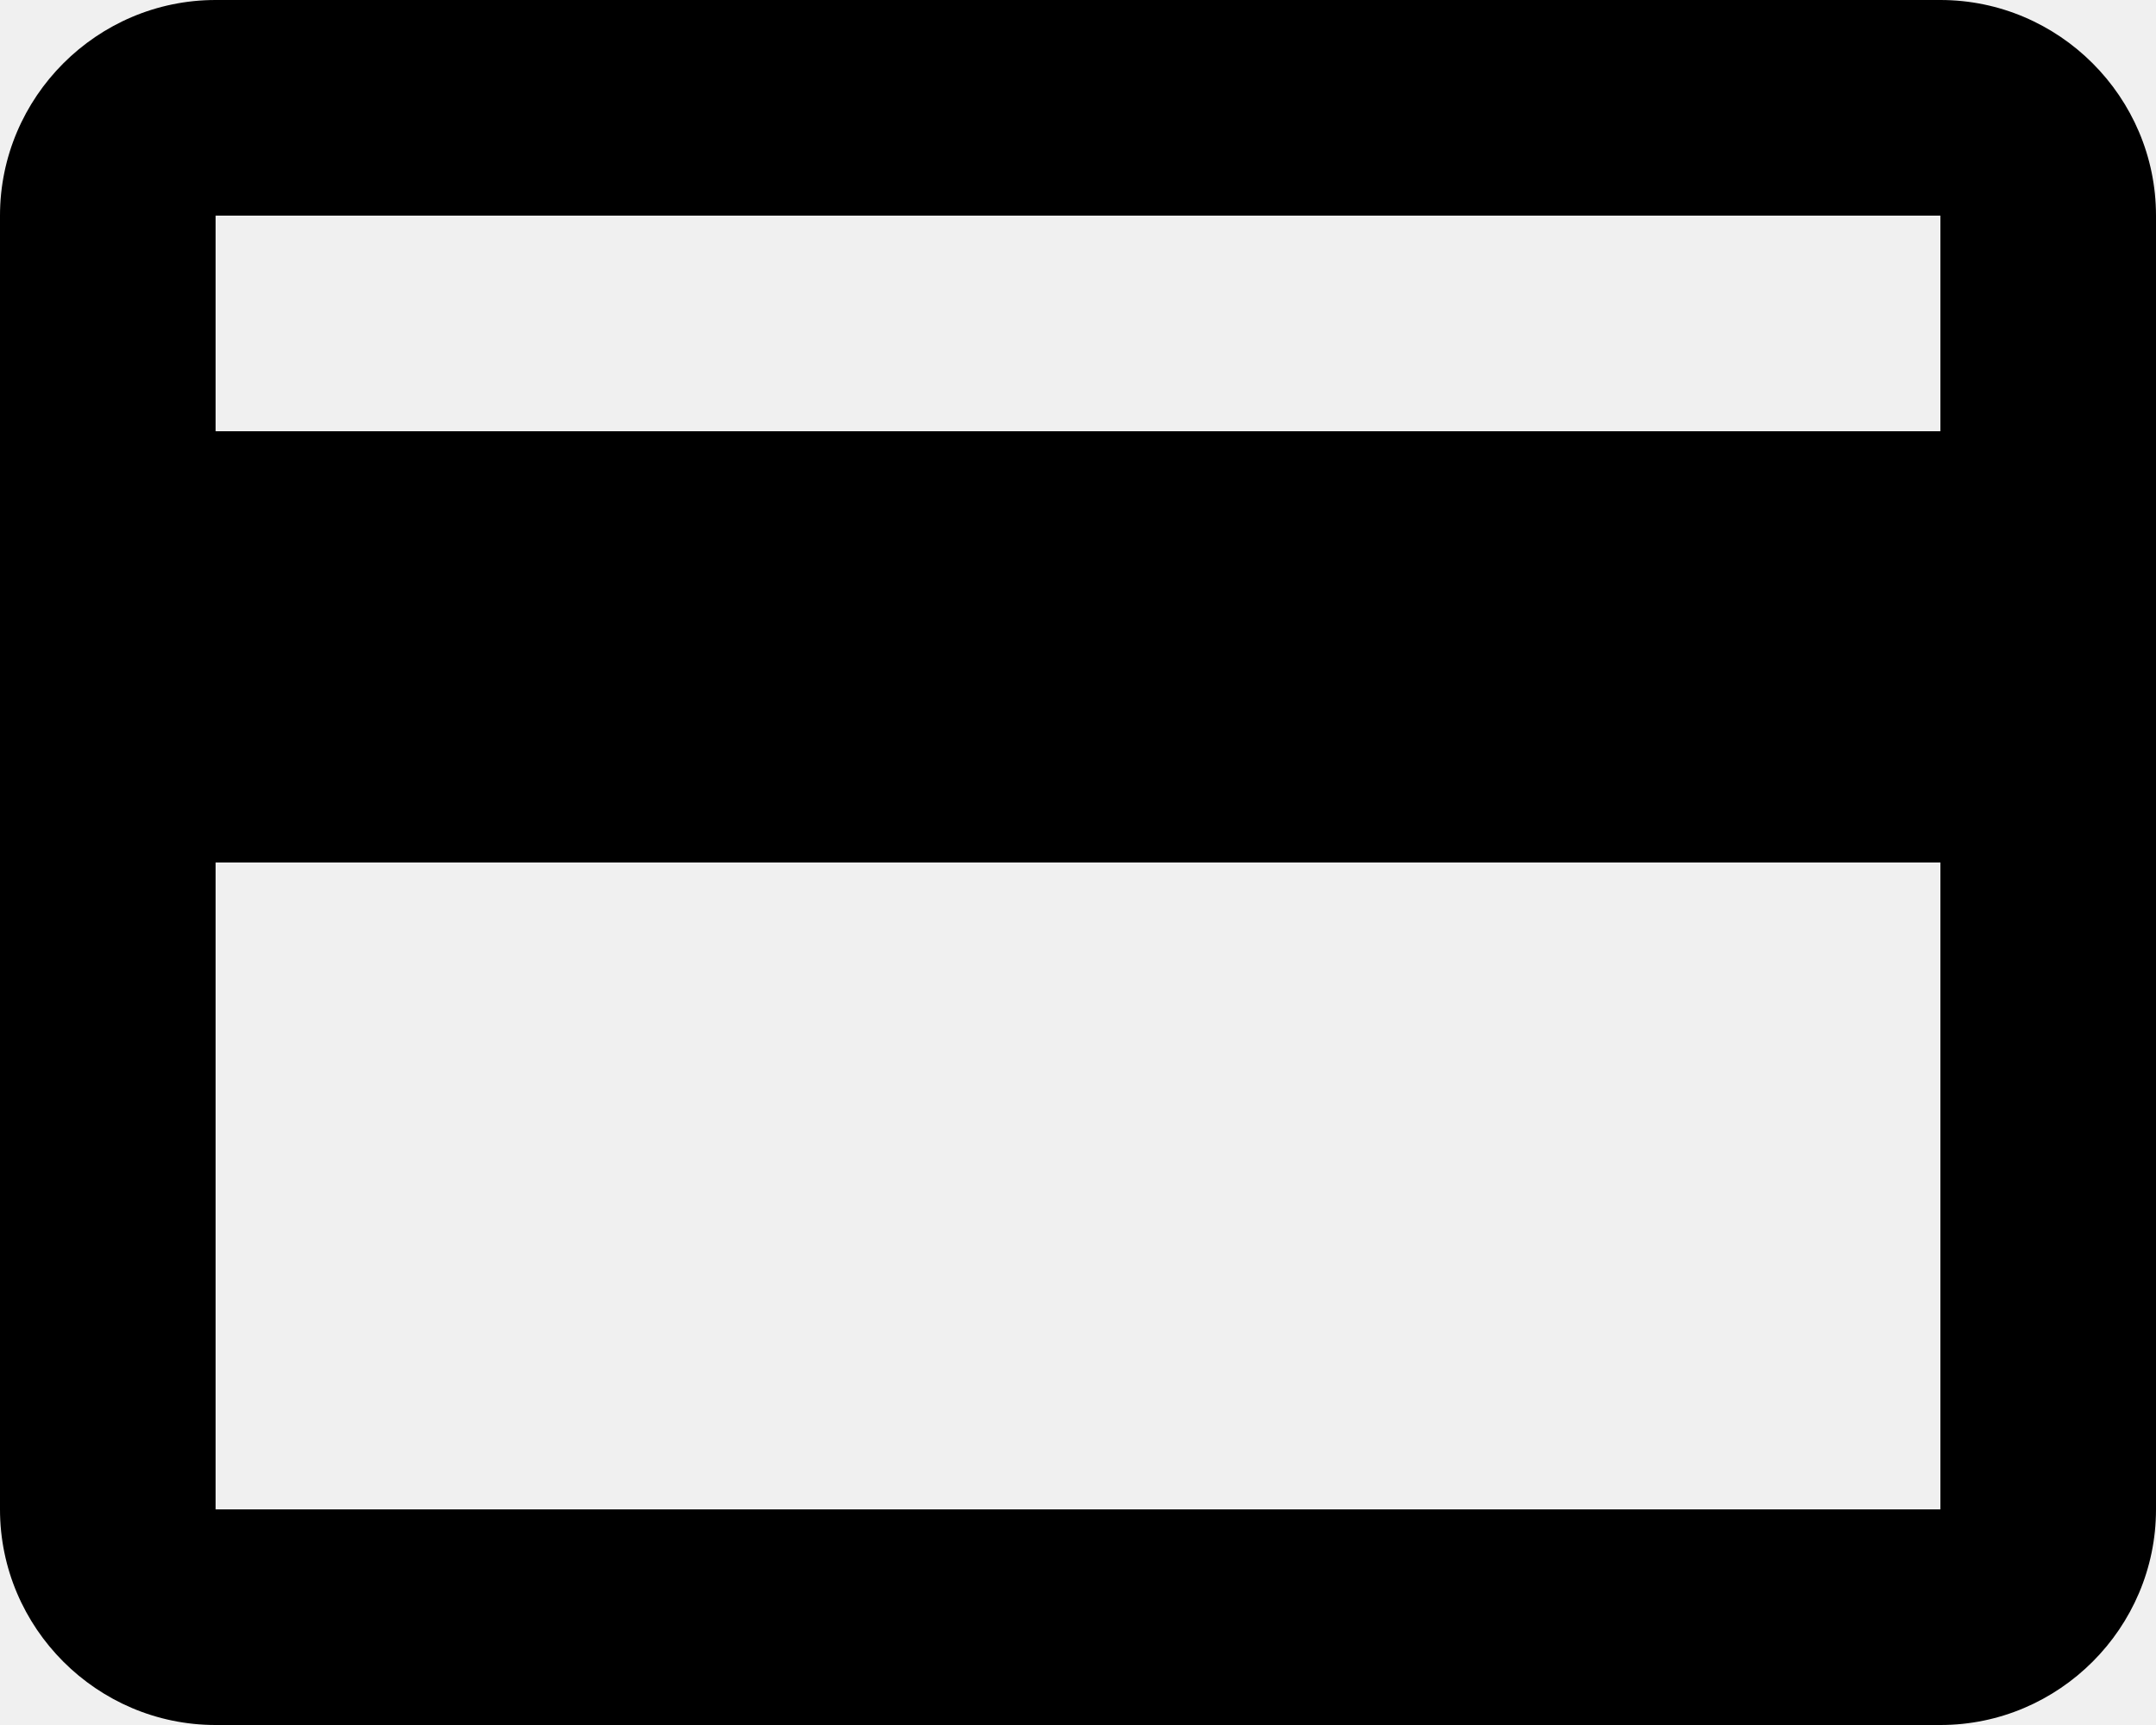
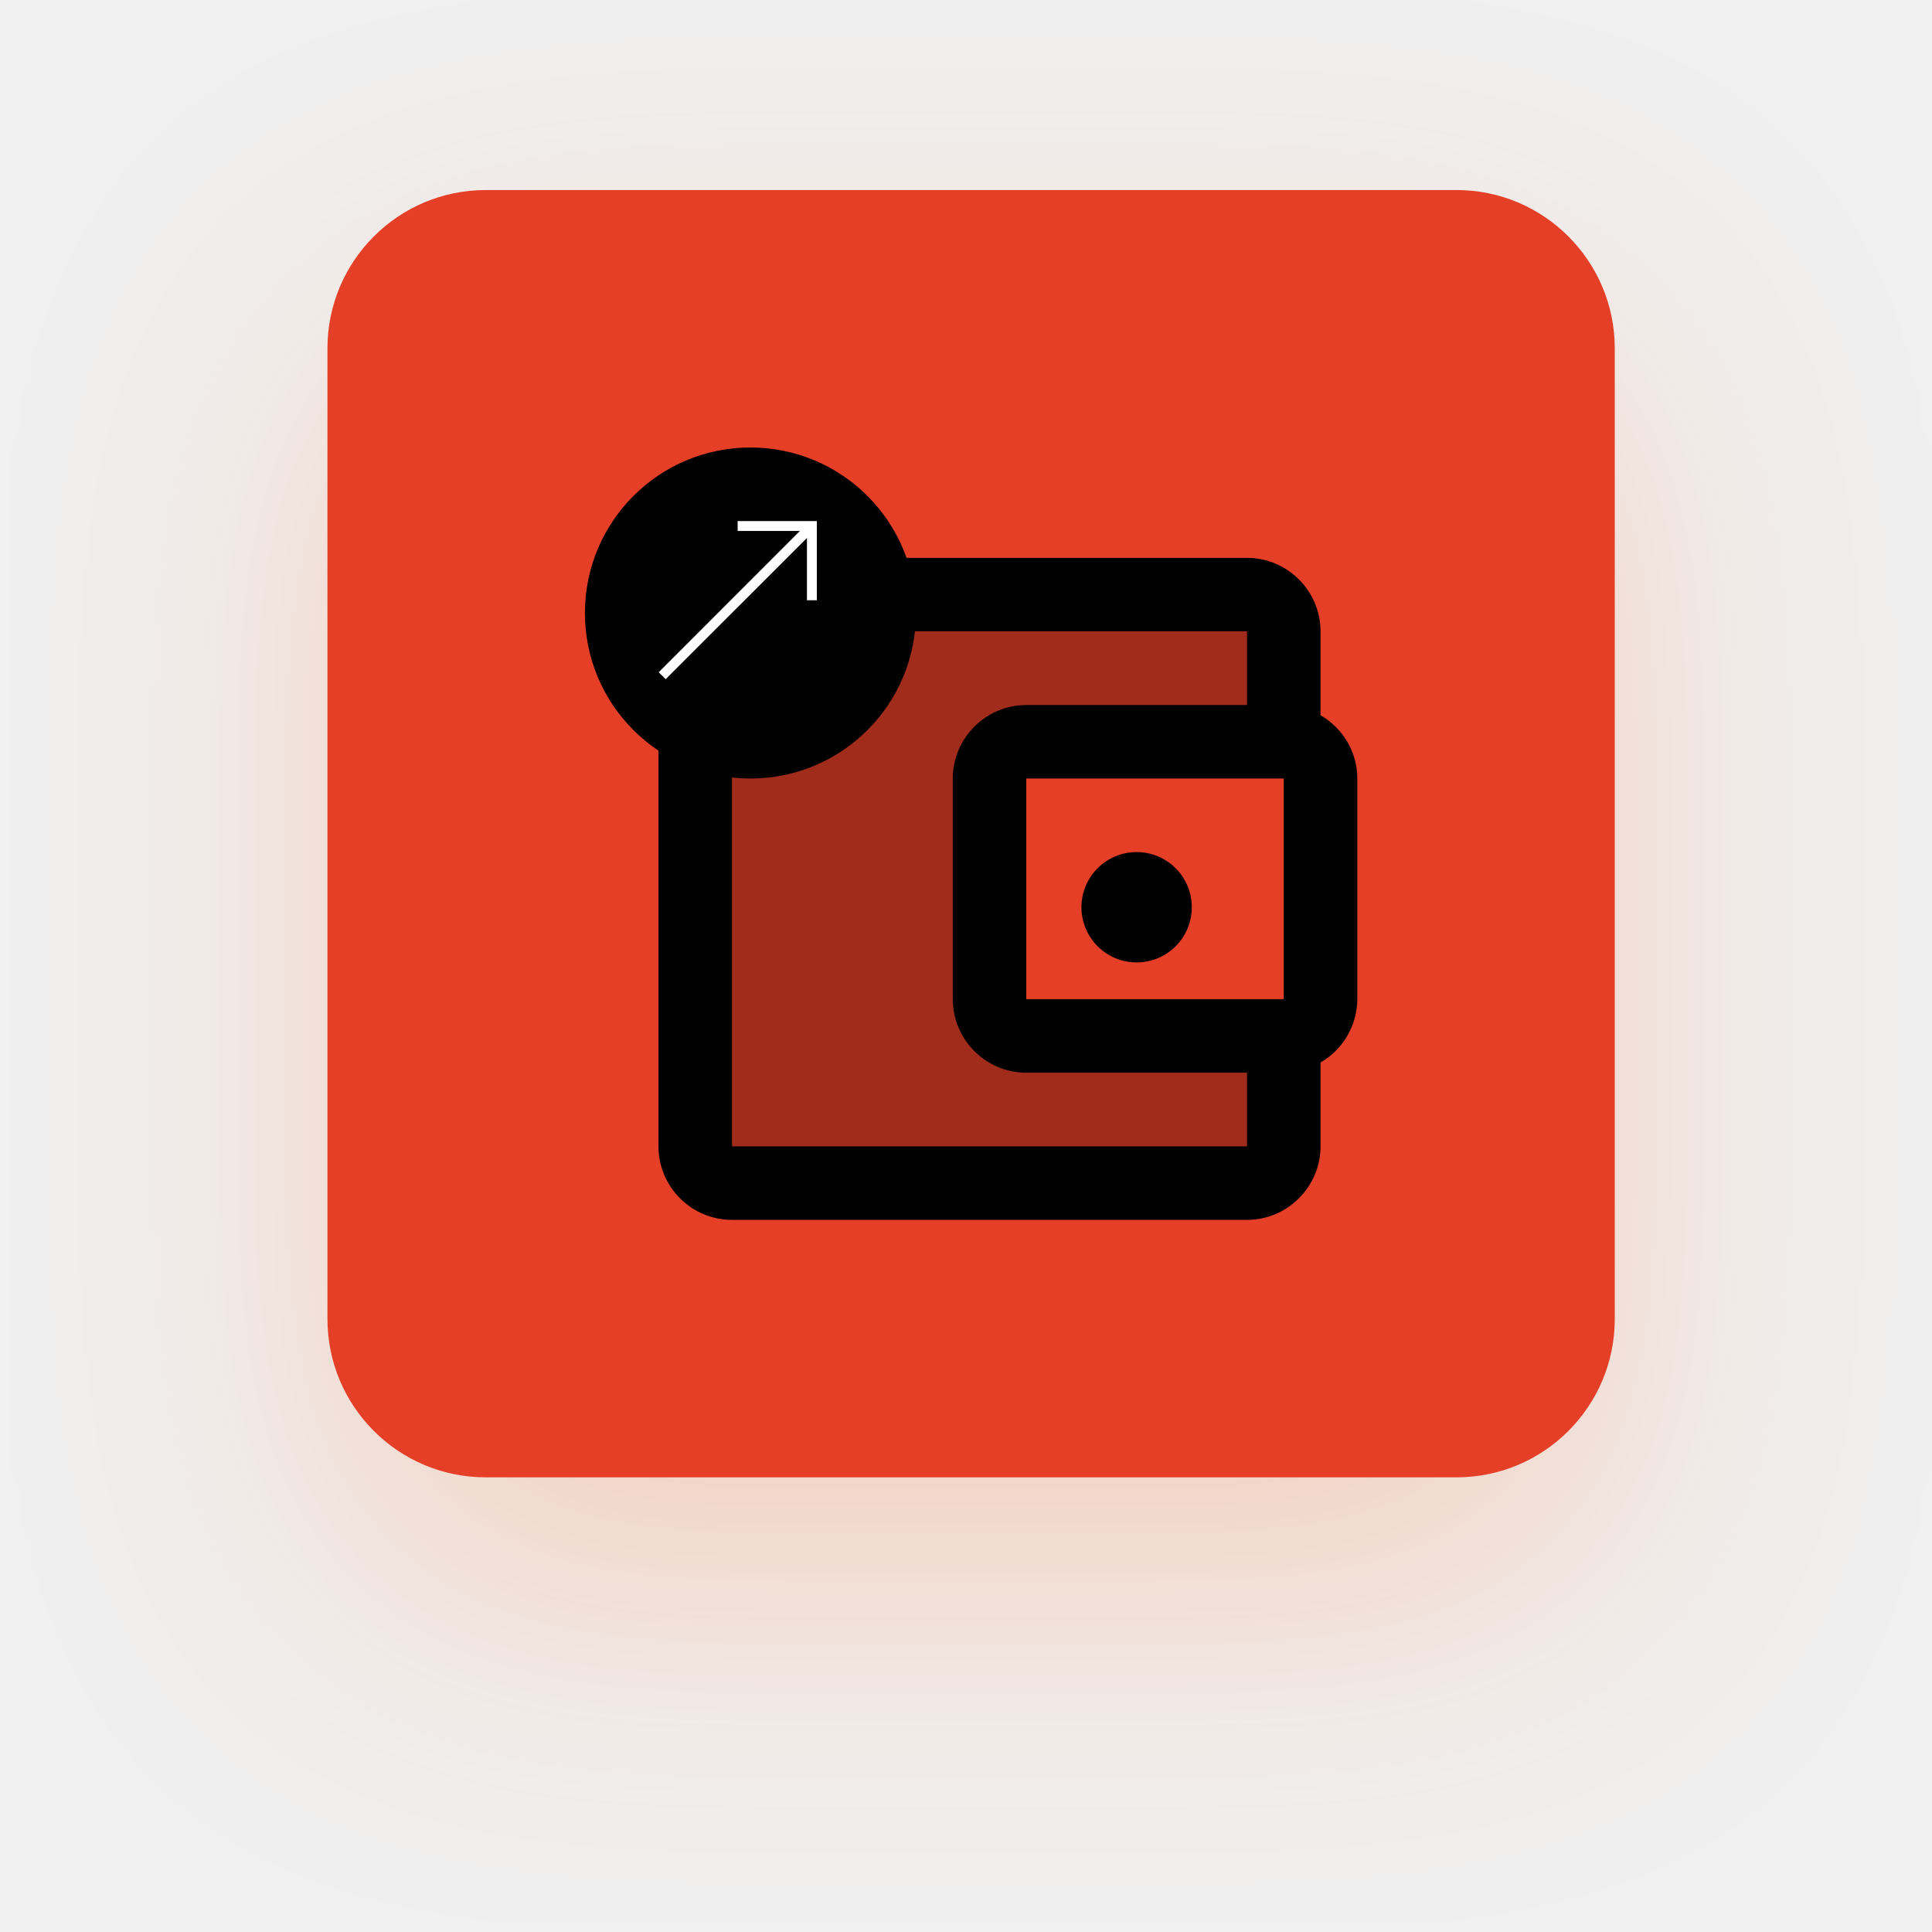
- <svg xmlns="http://www.w3.org/2000/svg" version="1.1" id="Layer_1" x="0px" y="0px" viewBox="0 0 20 16" style="enable-background:new 0 0 20 16;" xml:space="preserve">
-   <path class="st0" d="M18,0H2C0.9,0,0,0.9,0,2l0,12c0,1.1,0.9,2,2,2h16c1.1,0,2-0.9,2-2V2C20,0.9,19.1,0,18,0z M18,14H2V8h16V14z   M18,4H2V2h16V4z" />
-   <g id="_x3C_Image_x3E_">
- </g>
+ <svg xmlns="http://www.w3.org/2000/svg" width="61" height="61" viewBox="0 0 61 61" fill="none">
+   <g filter="url(#filter0_d)">
+     <rect x="10.339" y="6" width="40.645" height="40.645" rx="5" fill="#E53F27" />
+   </g>
+   <path opacity="0.3" d="M32.403 33.871C31.126 33.871 30.081 32.826 30.081 31.548V24.581C30.081 23.303 31.126 22.258 32.403 22.258H39.371V19.936H23.113V36.194H39.371V33.871H32.403Z" fill="black" />
+   <path d="M41.694 22.583V19.935C41.694 18.658 40.648 17.613 39.371 17.613H23.113C22.497 17.613 21.906 17.858 21.471 18.293C21.035 18.729 20.79 19.319 20.79 19.935V36.193C20.79 36.809 21.035 37.4 21.471 37.836C21.906 38.271 22.497 38.516 23.113 38.516H39.371C40.648 38.516 41.694 37.471 41.694 36.193V33.546C42.045 33.343 42.337 33.052 42.54 32.702C42.744 32.351 42.852 31.954 42.855 31.548V24.581C42.855 23.721 42.379 22.978 41.694 22.583ZM40.532 24.581V31.548H32.403V24.581H40.532ZM23.113 36.193V19.935H39.371V22.258H32.403C31.126 22.258 30.081 23.303 30.081 24.581V31.548C30.081 32.826 31.126 33.871 32.403 33.871H39.371V36.193H23.113Z" fill="black" />
+   <path d="M35.887 30.387C36.849 30.387 37.629 29.607 37.629 28.645C37.629 27.683 36.849 26.903 35.887 26.903C34.925 26.903 34.145 27.683 34.145 28.645C34.145 29.607 34.925 30.387 35.887 30.387Z" fill="black" />
+   <circle cx="23.694" cy="19.355" r="5.226" fill="black" />
+   <path d="M23.29 16.452H25.79V18.952H25.478V16.986L21.017 21.444L20.798 21.225L25.256 16.764H23.29V16.452Z" fill="white" />
+   <defs>
+     <filter id="filter0_d" x="0.339" y="0" width="60.645" height="60.645" filterUnits="userSpaceOnUse" color-interpolation-filters="sRGB">
+       <feFlood flood-opacity="0" result="BackgroundImageFix" />
+       <feColorMatrix in="SourceAlpha" type="matrix" values="0 0 0 0 0 0 0 0 0 0 0 0 0 0 0 0 0 0 127 0" />
+       <feOffset dy="4" />
+       <feGaussianBlur stdDeviation="5" />
+       <feColorMatrix type="matrix" values="0 0 0 0 1 0 0 0 0 0.314 0 0 0 0 0 0 0 0 0.2 0" />
+       <feBlend mode="normal" in2="BackgroundImageFix" result="effect1_dropShadow" />
+       <feBlend mode="normal" in="SourceGraphic" in2="effect1_dropShadow" result="shape" />
+     </filter>
+   </defs>
</svg>
